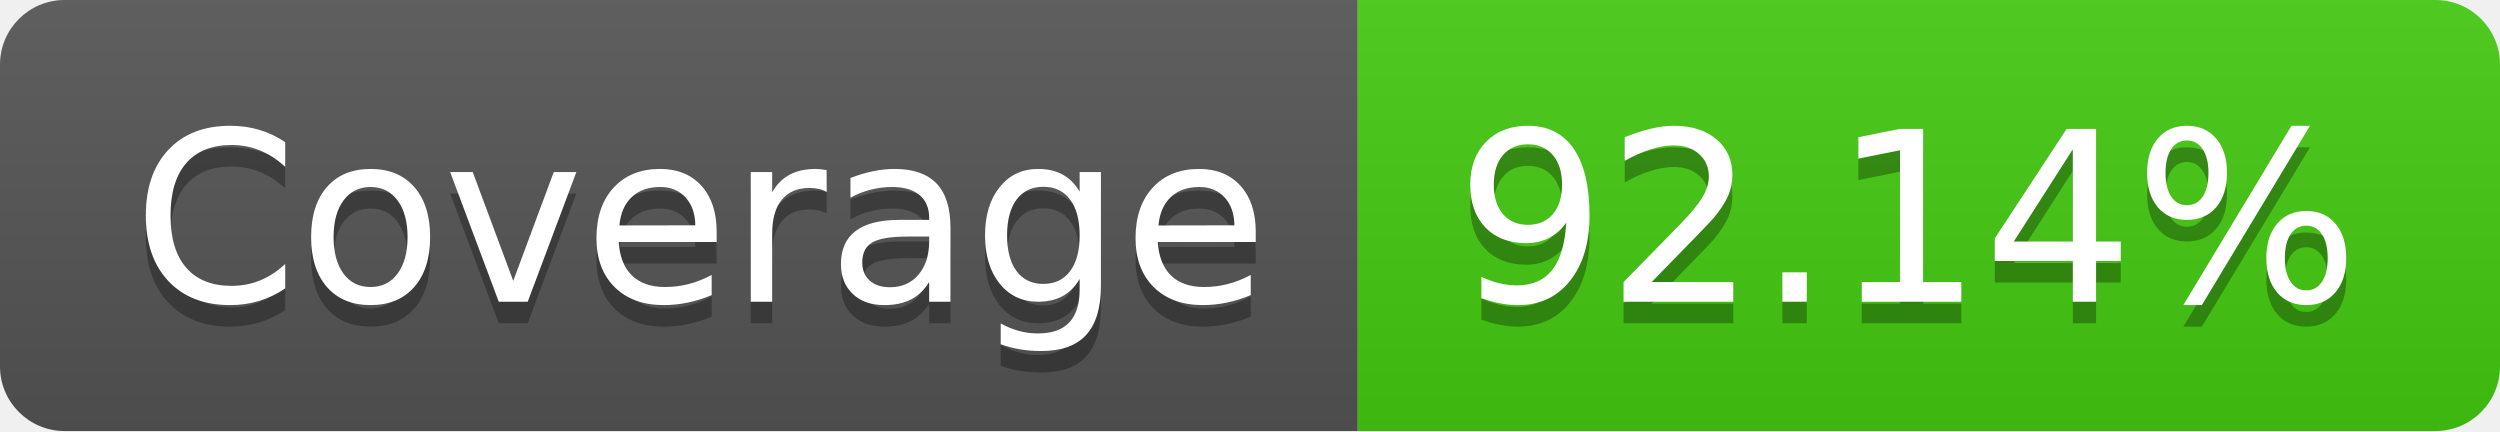
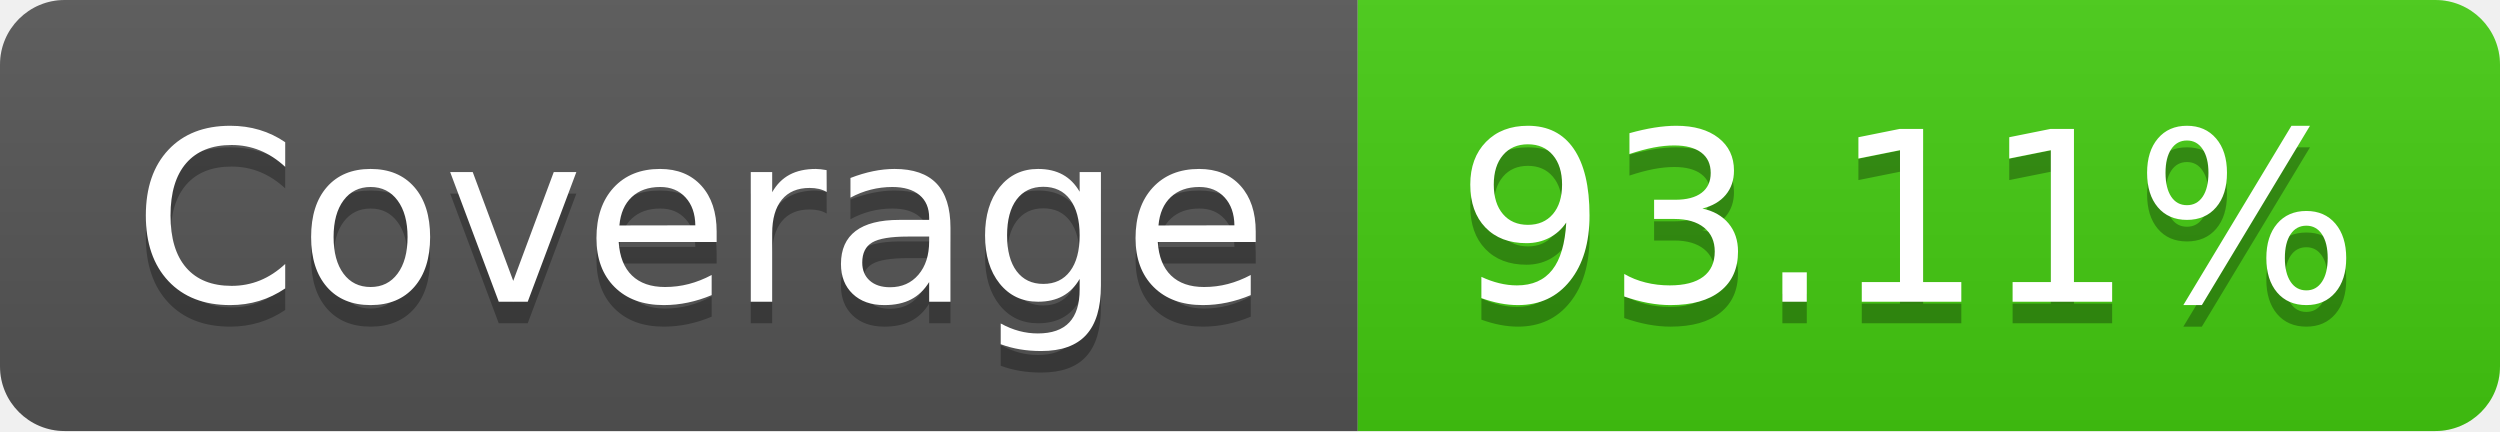
<svg xmlns="http://www.w3.org/2000/svg" width="116" height="20">
  <linearGradient id="s" x2="0" y2="100%">
    <stop offset="0" stop-color="#bbb" stop-opacity=".1" />
    <stop offset="1" stop-opacity=".1" />
  </linearGradient>
  <clipPath id="r">
    <rect width="116" height="20" rx="3" fill="#fff" />
  </clipPath>
  <g clip-path="url(#r)">
    <rect width="63" height="20" fill="#555" />
    <rect x="63" width="53" height="20" fill="#4c1" />
    <rect width="116" height="20" fill="url(#s)" />
  </g>
-   <g fill="#fff" text-anchor="middle" font-family="DejaVu Sans,Verdana,Geneva,sans-serif" font-size="110">
+   <g fill="#fff" text-anchor="middle" font-family="Verdana,Geneva,DejaVu Sans,sans-serif" text-rendering="geometricPrecision" font-size="110">
    <text x="325" y="150" fill="#010101" fill-opacity=".3" transform="scale(.1)" textLength="530">Coverage</text>
    <text x="325" y="140" transform="scale(.1)" textLength="530">Coverage</text>
-     <text x="885" y="150" fill="#010101" fill-opacity=".3" transform="scale(.1)" textLength="430">92.14%</text>
-     <text x="885" y="140" transform="scale(.1)" textLength="430">92.14%</text>
+     <text x="885" y="150" fill="#010101" fill-opacity=".3" transform="scale(.1)" textLength="430">93.11%</text>
+     <text x="885" y="140" transform="scale(.1)" textLength="430">93.11%</text>
  </g>
</svg>
